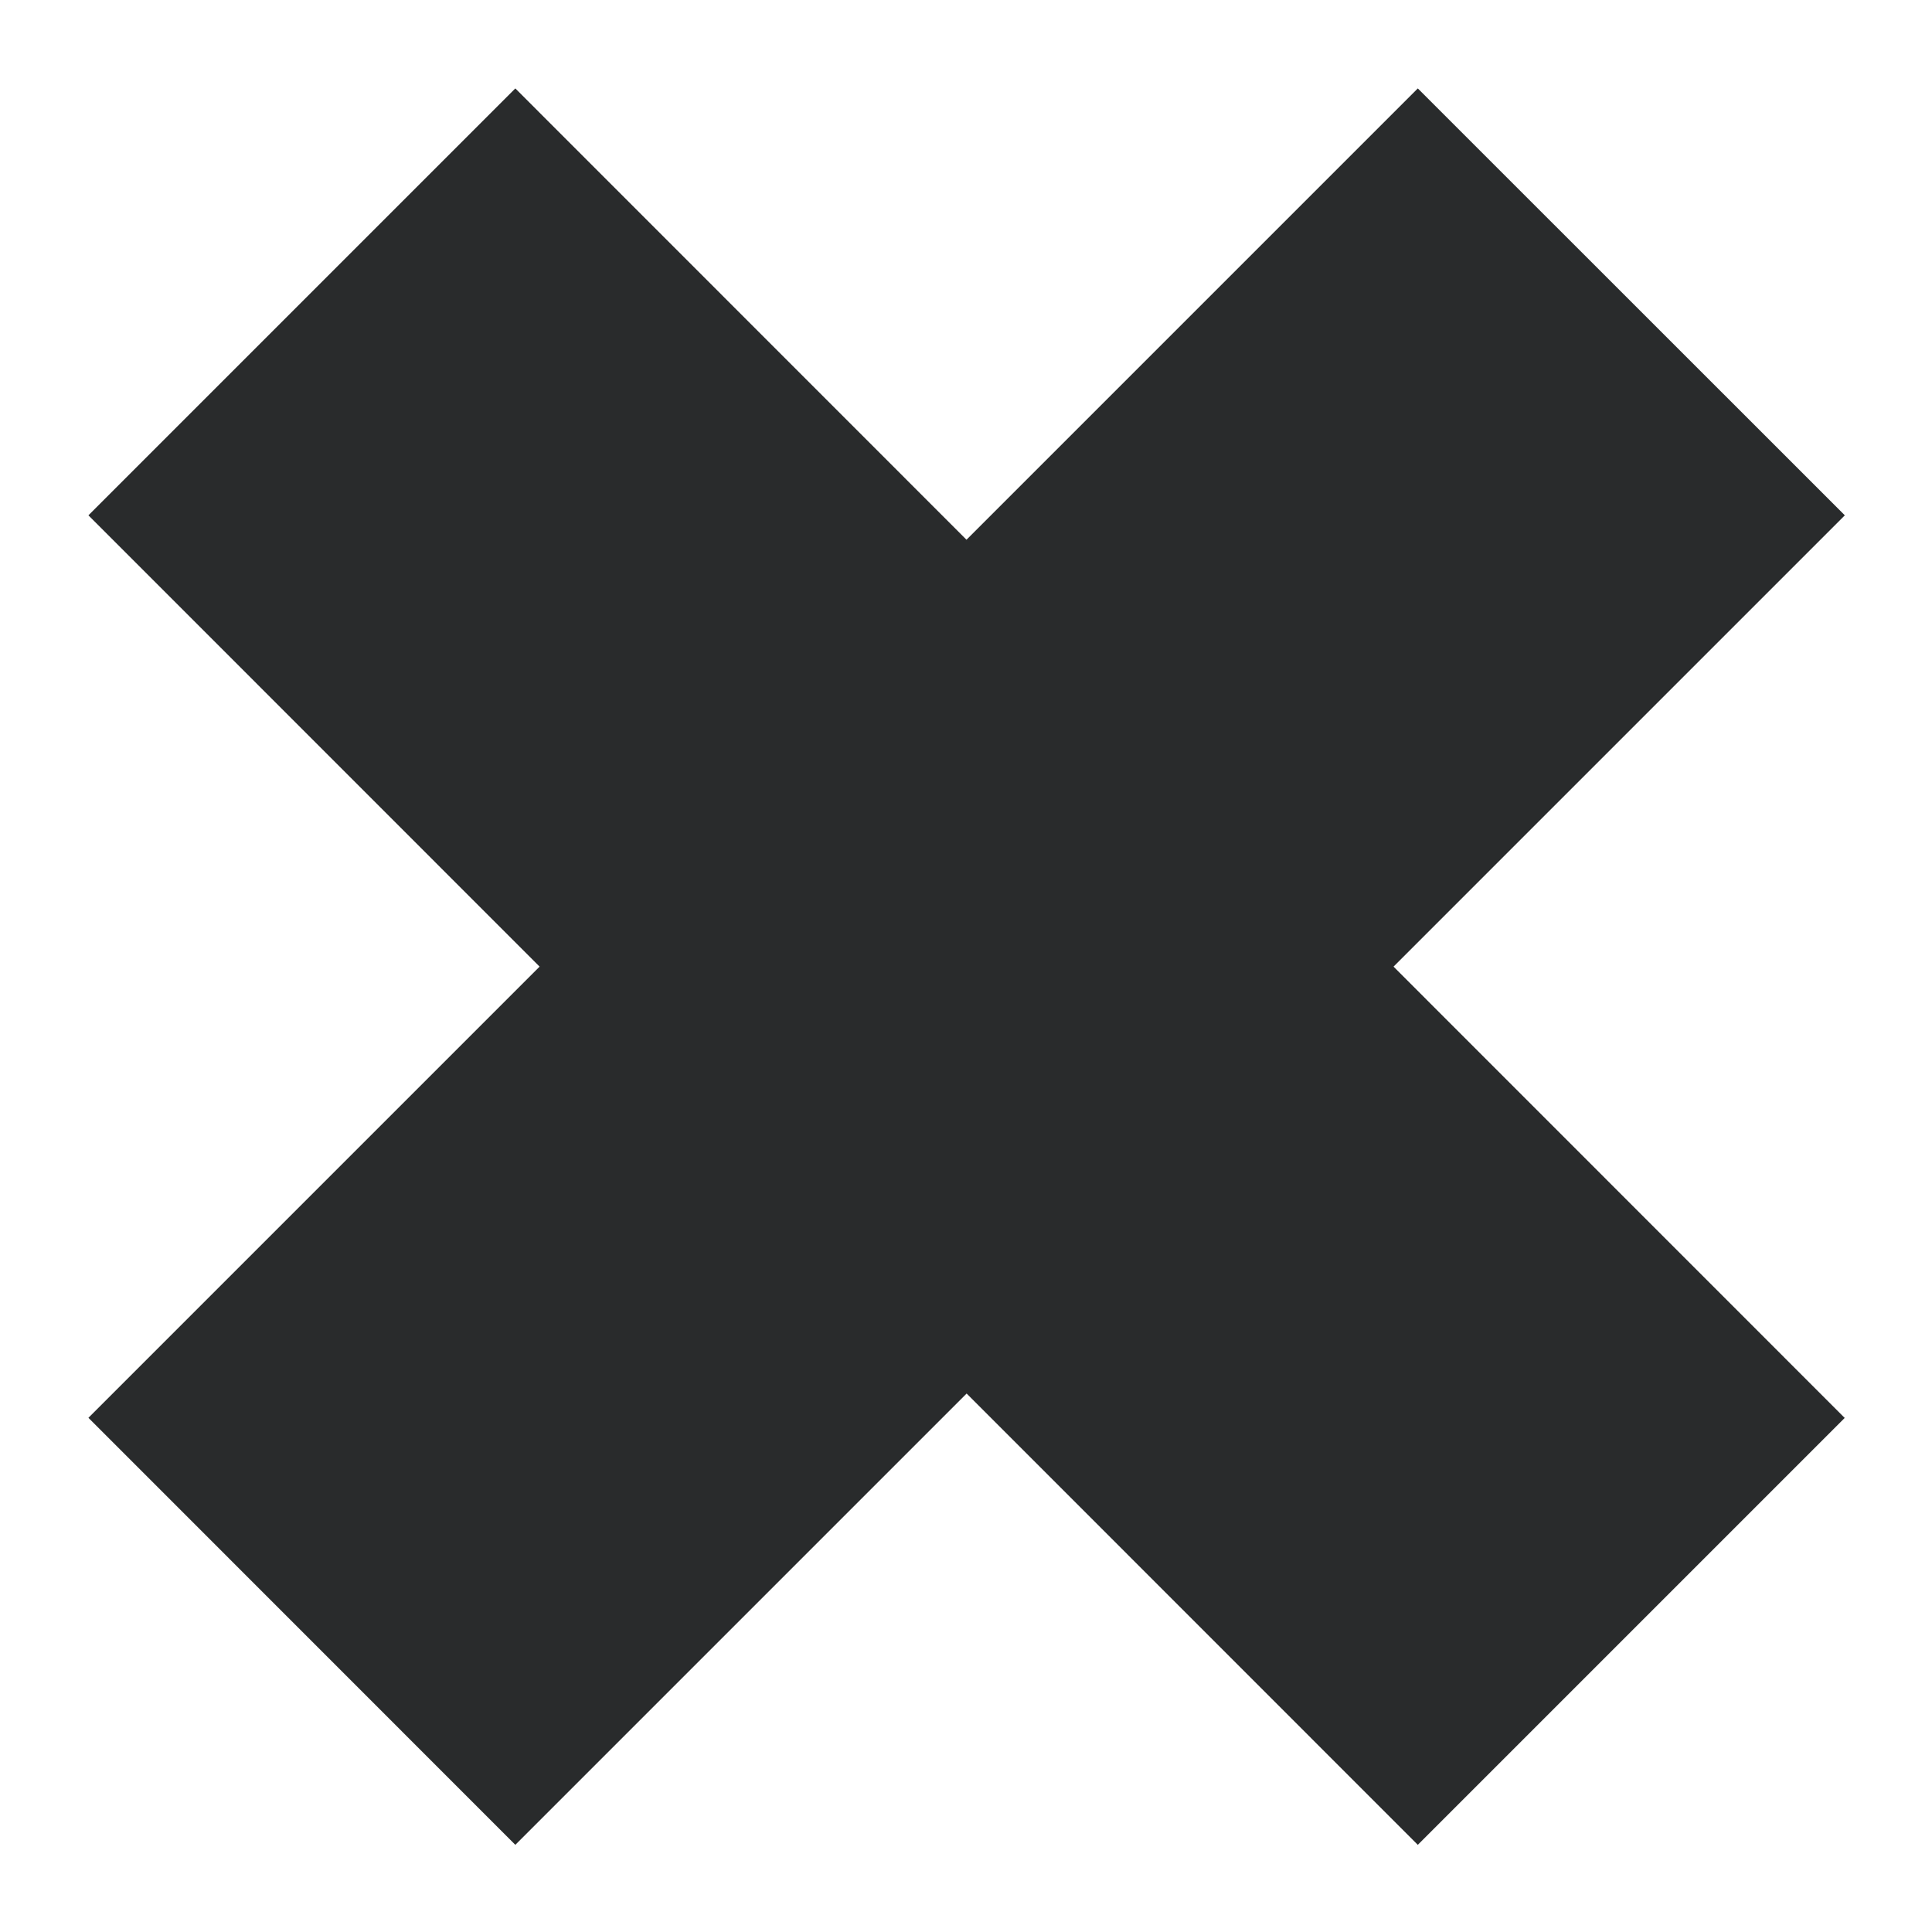
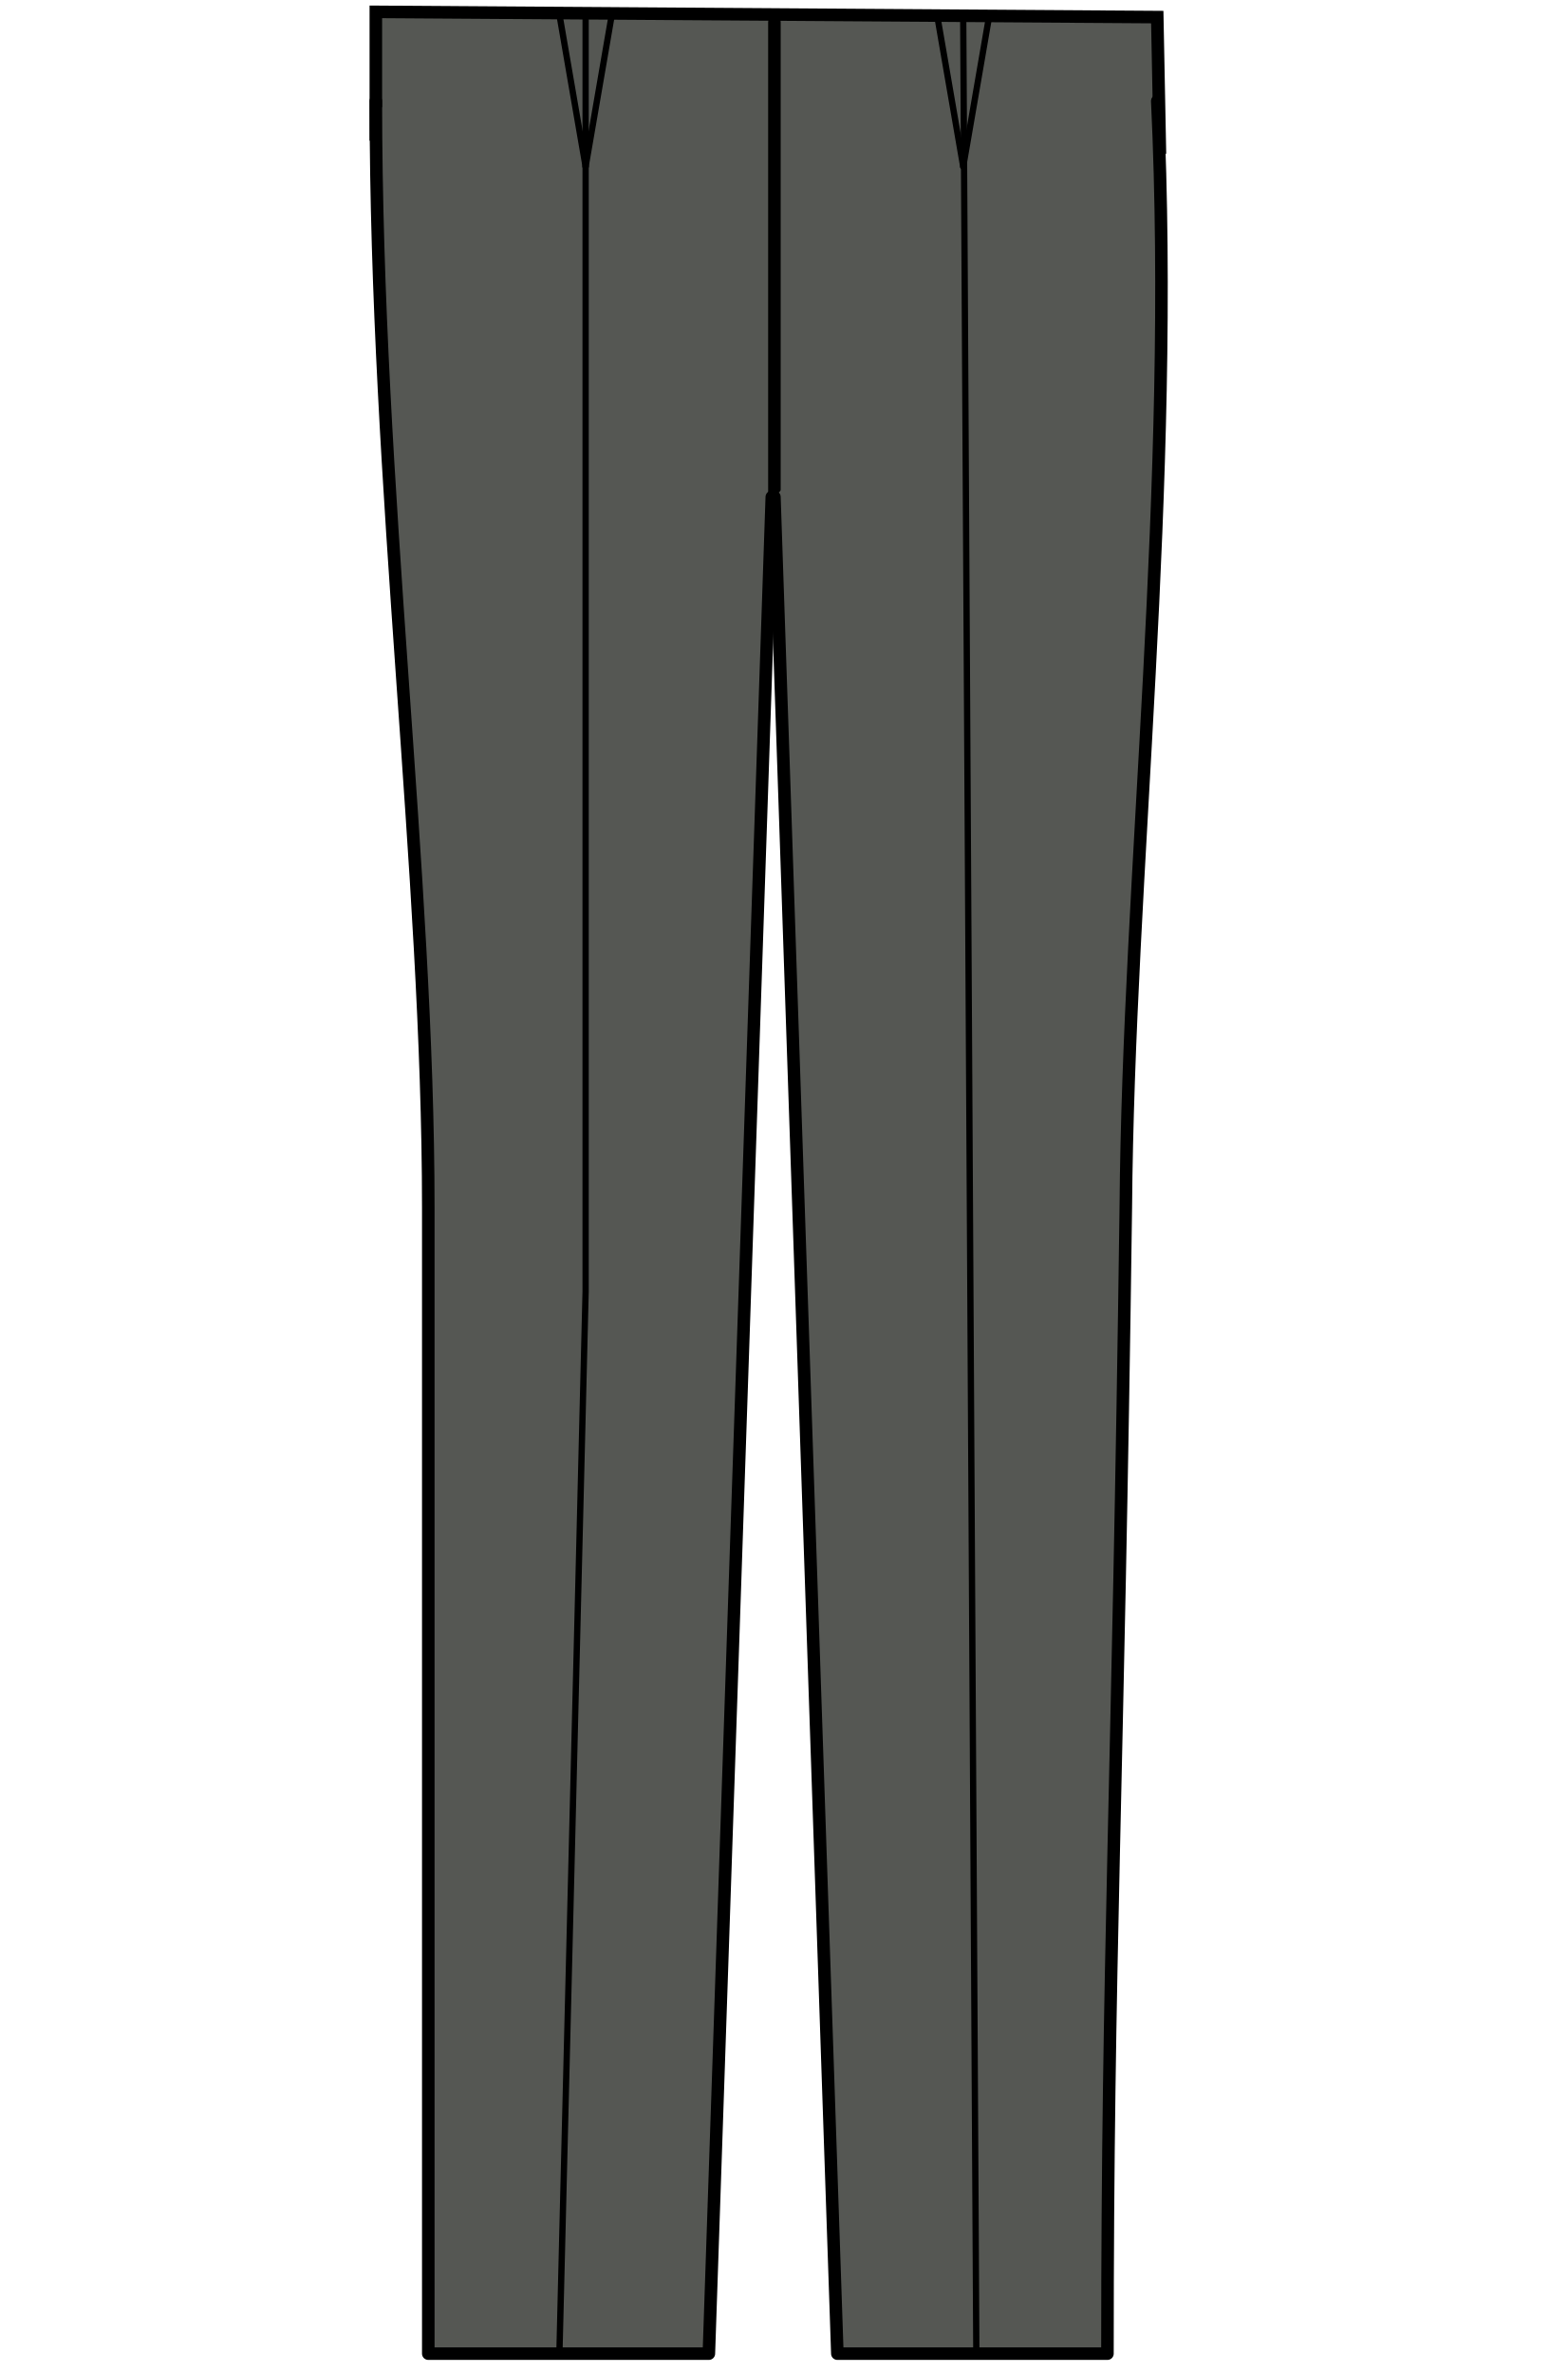
- <svg xmlns="http://www.w3.org/2000/svg" version="1.1" width="480" height="480" viewbox="0 0 480 480" id="svg15277">
-   <defs id="defs15279" />
-   <g transform="translate(1768.687,972.5887)" id="layer1">
-     <g transform="matrix(1.095164,0,0,1.095164,170.0953,35.10547)" id="g16833" style="stroke:#292b2c;stroke-width:3.652;stroke-miterlimit:4;stroke-opacity:1;stroke-dasharray:none">
-       <g transform="matrix(0.7071068,-0.7071068,0.7071068,0.7071068,95.02162,-1440.684)" id="g17583" style="stroke-width:136.966;stroke-miterlimit:4;stroke-dasharray:none">
-         <path d="M 128.031,21.969 21.969,128.031 134.062,240.156 21.969,352.25 128.031,458.344 240.156,346.219 352.25,458.344 458.312,352.281 346.219,240.156 458.344,128.031 352.25,21.969 240.125,134.094 128.031,21.969 z" transform="matrix(0.6456627,0.6456627,-0.6456627,0.6456627,-1687.077,-950.9036)" id="path17579" style="font-size:medium;font-style:normal;font-variant:normal;font-weight:normal;font-stretch:normal;text-indent:0;text-align:start;text-decoration:none;line-height:normal;letter-spacing:normal;word-spacing:normal;text-transform:none;direction:ltr;block-progression:tb;writing-mode:lr-tb;text-anchor:start;color:#000000;fill:#292b2c;fill-opacity:1;fill-rule:nonzero;stroke:none;stroke-width:150;marker:none;visibility:visible;display:inline;overflow:visible;enable-background:accumulate;font-family:Bitstream Vera Sans;-inkscape-font-specification:Bitstream Vera Sans" />
+ <svg xmlns="http://www.w3.org/2000/svg" version="1.1" width="500" height="757" id="svg5600">
+   <defs id="defs5602">
+     </defs>
+   <g transform="matrix(0.507,0,0,0.507,-369,-383)" id="layer1" style="stroke-width:7.882;stroke-miterlimit:4;stroke-dasharray:none">
+     <g transform="matrix(1.65,0,0,1.65,2710,487)" id="g5179" style="fill:#5c3566;fill-opacity:1;stroke:#000000;stroke-width:4.786;stroke-miterlimit:4;stroke-opacity:1;stroke-dasharray:none">
+       <g transform="translate(-749,0)" id="g5183" style="fill:#5c3566;fill-opacity:1;stroke:#000000;stroke-width:4.786;stroke-miterlimit:4;stroke-opacity:1;stroke-dasharray:none">
+         <g transform="translate(771,-59.8)" id="g12058">
+           <path d="M -1080,227 -1080,275 -928,424 -781,280 -782,229 -1080,227 z" id="path42623" style="fill:#555753;fill-opacity:1;stroke:#000000;stroke-width:4.786;stroke-miterlimit:4;stroke-opacity:1;stroke-dasharray:none" />
+           <path d="M -928,231 -928,412" id="path42627" style="fill:#5c3566;fill-opacity:1;stroke:#000000;stroke-width:4.786;stroke-linecap:round;stroke-linejoin:miter;stroke-miterlimit:4;stroke-opacity:1;stroke-dasharray:none" />
+           <path d="M -782,261 C -775,408 -793,556 -794,683 -797,907 -801,969 -801,1120 L -904,1120 -928,412" id="path42631" style="fill:#555753;fill-opacity:1;stroke:#000000;stroke-width:4.786;stroke-linecap:round;stroke-linejoin:round;stroke-miterlimit:4;stroke-opacity:1;stroke-dasharray:none" />
+           <path d="M -1080,261 C -1080,408 -1060,556 -1060,683 -1060,907 -1060,969 -1060,1120 L -953,1120 -929,412" id="path42633" style="fill:#555753;fill-opacity:1;stroke:#000000;stroke-width:4.786;stroke-linecap:round;stroke-linejoin:round;stroke-miterlimit:4;stroke-opacity:1;stroke-dasharray:none" />
+           <path d="M -1010,1120 -1000,715 -1000,684 -1000,228" id="path42645" style="fill:#555753;fill-opacity:1;stroke:#000000;stroke-width:2.393;stroke-linecap:butt;stroke-linejoin:miter;stroke-miterlimit:4;stroke-opacity:1;stroke-dasharray:none" />
+           <path d="M -851,1120 -856,229" id="path42647" style="fill:#5c3566;fill-opacity:1;stroke:#000000;stroke-width:2.393;stroke-linecap:butt;stroke-linejoin:miter;stroke-miterlimit:4;stroke-opacity:1;stroke-dasharray:none" />
+           <g id="g3608">
+             <path d="M -990,228 -1000,286" id="path2832" style="fill:#8f5902;fill-opacity:1;stroke:#000000;stroke-width:2.393;stroke-linecap:round;stroke-linejoin:round;stroke-miterlimit:4;stroke-opacity:1;stroke-dasharray:none;stroke-dashoffset:0" />
+             <path d="M -1010,228 -1000,286" id="path3606" style="fill:#8f5902;fill-opacity:1;stroke:#000000;stroke-width:2.393;stroke-linecap:round;stroke-linejoin:round;stroke-miterlimit:4;stroke-opacity:1;stroke-dasharray:none;stroke-dashoffset:0" />
+           </g>
+           <g transform="translate(144,0)" id="g3612">
+             <path d="M -990,228 -1000,286" id="path3614" style="fill:#8f5902;fill-opacity:1;stroke:#000000;stroke-width:2.393;stroke-linecap:round;stroke-linejoin:round;stroke-miterlimit:4;stroke-opacity:1;stroke-dasharray:none;stroke-dashoffset:0" />
+             <path d="M -1010,228 -1000,286" id="path3616" style="fill:#8f5902;fill-opacity:1;stroke:#000000;stroke-width:2.393;stroke-linecap:round;stroke-linejoin:round;stroke-miterlimit:4;stroke-opacity:1;stroke-dasharray:none;stroke-dashoffset:0" />
+           </g>
+         </g>
      </g>
    </g>
  </g>
</svg>
